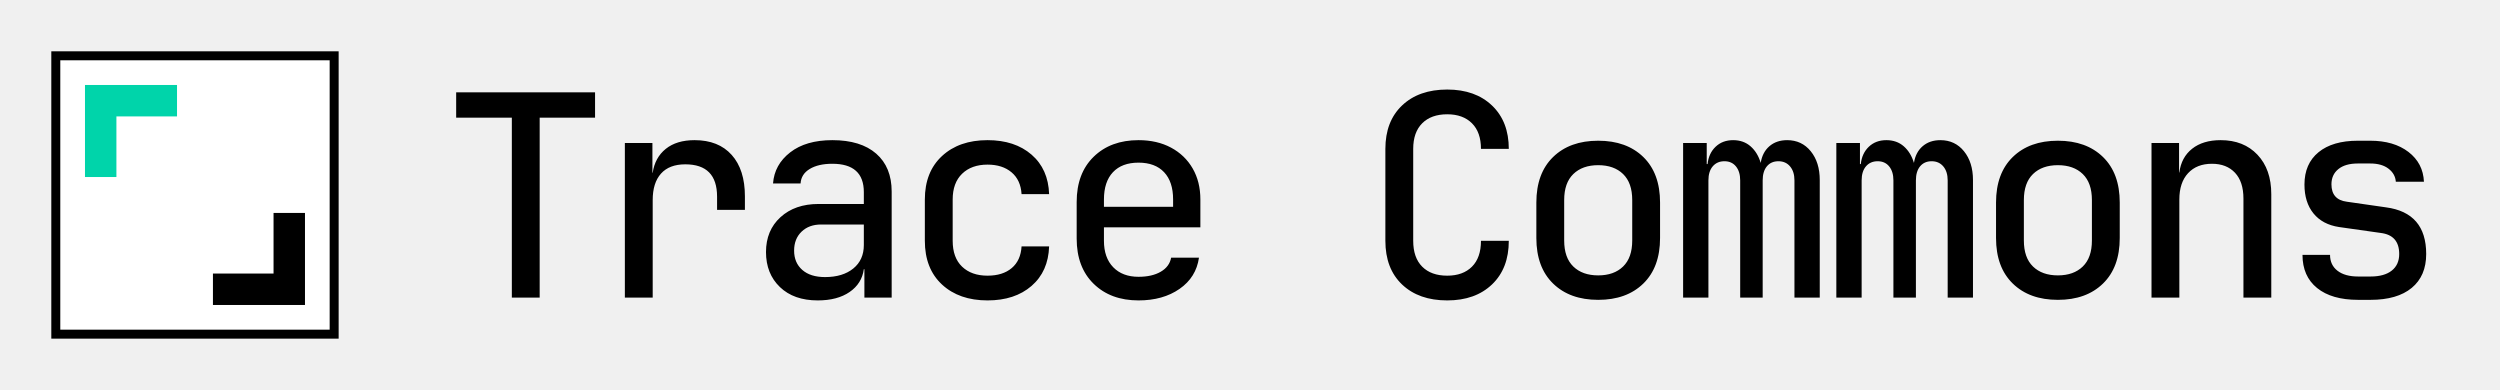
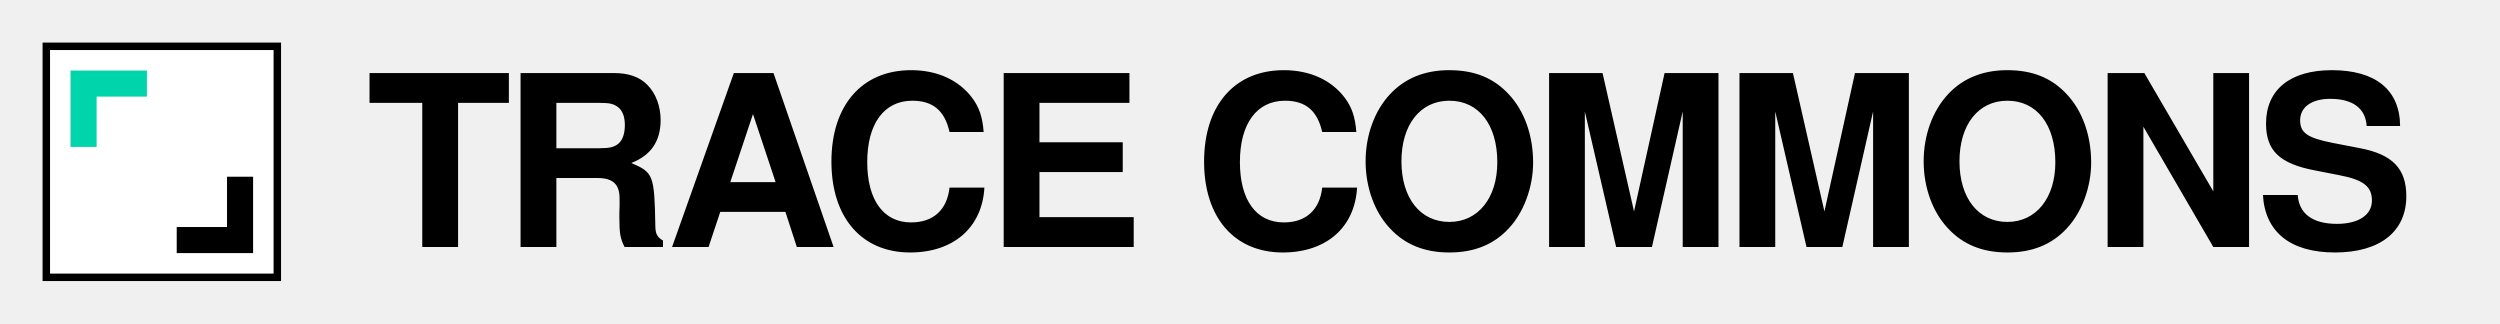
- <svg xmlns="http://www.w3.org/2000/svg" viewBox="0 0 584.68 91.2" width="584.68" height="91.2" role="img" aria-label="Trace Commons">
+ <svg xmlns="http://www.w3.org/2000/svg" viewBox="0 0 704.51 91.2" width="704.51" height="91.2" role="img" aria-label="Trace Commons">
  <g transform="translate(12 12) scale(1.05)">
    <rect x="1" y="1" width="62" height="62" fill="#FFFFFF" stroke="#000000" stroke-width="2" />
    <path d="M11 28V11h17" fill="none" stroke="#00D4AA" stroke-width="7" />
    <path d="M53 36v17H36" fill="none" stroke="#000000" stroke-width="7" />
  </g>
-   <path d="M16.504 48.0V5.918H3.485V7.105427357601002e-15H35.967V5.918H23.014V48.0ZM42.937 48.0V11.836H49.381V18.805H49.447Q49.973 15.255 52.504 13.216Q55.036 11.178 59.244 11.178Q64.833 11.178 67.923 14.63Q71.014 18.082 71.014 24.329V27.485H64.504V24.395Q64.504 16.833 57.074 16.833Q53.326 16.833 51.386 19.003Q49.447 21.173 49.447 25.184V48.0ZM88.044 48.658Q82.455 48.658 79.2 45.534Q75.945 42.411 75.945 37.348Q75.945 32.285 79.332 29.195Q82.718 26.104 88.241 26.104H98.827V23.342Q98.827 16.701 91.463 16.701Q88.175 16.701 86.17 17.918Q84.164 19.134 84.033 21.304H77.589Q77.918 16.899 81.6 14.038Q85.282 11.178 91.463 11.178Q98.104 11.178 101.721 14.334Q105.337 17.49 105.337 23.211V48.0H98.959V41.359H98.827Q98.367 44.712 95.507 46.685Q92.647 48.658 88.044 48.658ZM89.753 43.2Q93.896 43.2 96.362 41.195Q98.827 39.189 98.827 35.704V30.904H88.833Q86.005 30.904 84.263 32.581Q82.521 34.258 82.521 37.019Q82.521 39.847 84.427 41.523Q86.334 43.2 89.753 43.2ZM127.759 48.658Q121.118 48.658 117.107 44.942Q113.096 41.227 113.096 34.718V25.052Q113.096 18.608 117.107 14.893Q121.118 11.178 127.759 11.178Q134.137 11.178 138.049 14.564Q141.962 17.951 142.159 23.803H135.715Q135.518 20.515 133.381 18.707Q131.244 16.899 127.759 16.899Q124.011 16.899 121.808 19.036Q119.605 21.173 119.605 25.052V34.718Q119.605 38.663 121.808 40.767Q124.011 42.871 127.759 42.871Q131.31 42.871 133.414 41.096Q135.518 39.321 135.715 36.033H142.159Q141.962 41.885 138.049 45.271Q134.137 48.658 127.759 48.658ZM163.068 48.658Q156.559 48.658 152.581 44.778Q148.603 40.899 148.603 34.192V25.644Q148.603 18.937 152.581 15.058Q156.559 11.178 163.068 11.178Q167.408 11.178 170.663 12.921Q173.918 14.663 175.726 17.786Q177.534 20.91 177.534 25.052V31.562H154.981V34.718Q154.981 38.663 157.151 40.899Q159.321 43.134 163.068 43.134Q166.225 43.134 168.263 41.951Q170.301 40.767 170.696 38.663H177.205Q176.548 43.266 172.668 45.962Q168.789 48.658 163.068 48.658ZM154.981 25.052V26.762H171.156V25.052Q171.156 20.91 169.052 18.674Q166.948 16.438 163.068 16.438Q159.189 16.438 157.085 18.674Q154.981 20.91 154.981 25.052ZM235.266 48.658Q228.625 48.658 224.712 44.942Q220.8 41.227 220.8 34.718V13.216Q220.8 6.773 224.712 3.058Q228.625 -0.658 235.266 -0.658Q241.841 -0.658 245.753 3.09Q249.666 6.838 249.666 13.216H243.156Q243.156 9.337 241.052 7.233Q238.948 5.129 235.266 5.129Q231.518 5.129 229.414 7.233Q227.31 9.337 227.31 13.216V34.718Q227.31 38.663 229.414 40.767Q231.518 42.871 235.266 42.871Q238.948 42.871 241.052 40.767Q243.156 38.663 243.156 34.718H249.666Q249.666 41.162 245.753 44.91Q241.841 48.658 235.266 48.658ZM270.575 48.526Q263.934 48.526 260.022 44.712Q256.11 40.899 256.11 34.06V25.775Q256.11 18.937 260.022 15.123Q263.934 11.31 270.575 11.31Q277.216 11.31 281.129 15.123Q285.041 18.937 285.041 25.775V34.06Q285.041 40.899 281.129 44.712Q277.216 48.526 270.575 48.526ZM270.575 42.805Q274.258 42.805 276.395 40.734Q278.532 38.663 278.532 34.652V25.184Q278.532 21.173 276.395 19.101Q274.258 17.03 270.575 17.03Q266.893 17.03 264.756 19.101Q262.619 21.173 262.619 25.184V34.652Q262.619 38.663 264.756 40.734Q266.893 42.805 270.575 42.805ZM290.433 48.0V11.836H295.956V16.767H296.153Q296.416 14.268 298.027 12.723Q299.638 11.178 302.137 11.178Q304.57 11.178 306.214 12.625Q307.858 14.071 308.581 16.504Q308.975 14.005 310.619 12.592Q312.263 11.178 314.762 11.178Q318.181 11.178 320.285 13.775Q322.389 16.373 322.389 20.515V48.0H316.471V20.581Q316.471 18.542 315.452 17.326Q314.433 16.11 312.723 16.11Q311.014 16.11 310.027 17.293Q309.041 18.477 309.041 20.581V48.0H303.781V20.581Q303.781 18.542 302.795 17.326Q301.808 16.11 300.099 16.11Q298.389 16.11 297.37 17.293Q296.351 18.477 296.351 20.581V48.0ZM326.268 48.0V11.836H331.792V16.767H331.989Q332.252 14.268 333.863 12.723Q335.474 11.178 337.973 11.178Q340.405 11.178 342.049 12.625Q343.693 14.071 344.416 16.504Q344.811 14.005 346.455 12.592Q348.099 11.178 350.597 11.178Q354.016 11.178 356.121 13.775Q358.225 16.373 358.225 20.515V48.0H352.307V20.581Q352.307 18.542 351.288 17.326Q350.268 16.11 348.559 16.11Q346.849 16.11 345.863 17.293Q344.877 18.477 344.877 20.581V48.0H339.616V20.581Q339.616 18.542 338.63 17.326Q337.644 16.11 335.934 16.11Q334.225 16.11 333.205 17.293Q332.186 18.477 332.186 20.581V48.0ZM378.082 48.526Q371.441 48.526 367.529 44.712Q363.616 40.899 363.616 34.06V25.775Q363.616 18.937 367.529 15.123Q371.441 11.31 378.082 11.31Q384.723 11.31 388.636 15.123Q392.548 18.937 392.548 25.775V34.06Q392.548 40.899 388.636 44.712Q384.723 48.526 378.082 48.526ZM378.082 42.805Q381.764 42.805 383.901 40.734Q386.038 38.663 386.038 34.652V25.184Q386.038 21.173 383.901 19.101Q381.764 17.03 378.082 17.03Q374.4 17.03 372.263 19.101Q370.126 21.173 370.126 25.184V34.652Q370.126 38.663 372.263 40.734Q374.4 42.805 378.082 42.805ZM399.978 48.0V11.836H406.422V18.74H406.488Q406.948 15.189 409.479 13.184Q412.011 11.178 416.153 11.178Q421.545 11.178 424.767 14.597Q427.989 18.016 427.989 23.803V48.0H421.479V24.855Q421.479 20.91 419.507 18.805Q417.534 16.701 414.115 16.701Q410.564 16.701 408.526 18.904Q406.488 21.107 406.488 25.052V48.0ZM448.307 48.526Q442.126 48.526 438.707 45.764Q435.288 43.003 435.288 38.005H441.732Q441.732 40.373 443.474 41.721Q445.216 43.068 448.307 43.068H451.2Q454.422 43.068 456.164 41.688Q457.907 40.307 457.907 37.808Q457.907 33.403 453.567 32.877L443.836 31.496Q439.956 30.904 437.852 28.307Q435.748 25.71 435.748 21.567Q435.748 16.701 439.036 14.005Q442.323 11.31 448.241 11.31H451.134Q456.658 11.31 460.077 13.94Q463.496 16.57 463.693 20.91H457.118Q456.986 19.068 455.408 17.852Q453.83 16.636 451.134 16.636H448.241Q445.282 16.636 443.671 17.951Q442.06 19.266 442.06 21.501Q442.06 25.118 445.677 25.578L454.816 26.893Q464.219 28.142 464.219 37.808Q464.219 42.937 460.833 45.732Q457.447 48.526 451.2 48.526Z" fill="#000000" transform="translate(103.20 21.60)" />
+   <text x="103.20" y="69.60" fill="#000000" font-family="'Helvetica Neue', Helvetica, Arial, sans-serif" font-weight="700" font-size="67.23" letter-spacing="-2.353" xml:space="preserve">TRACE COMMONS</text>
</svg>
